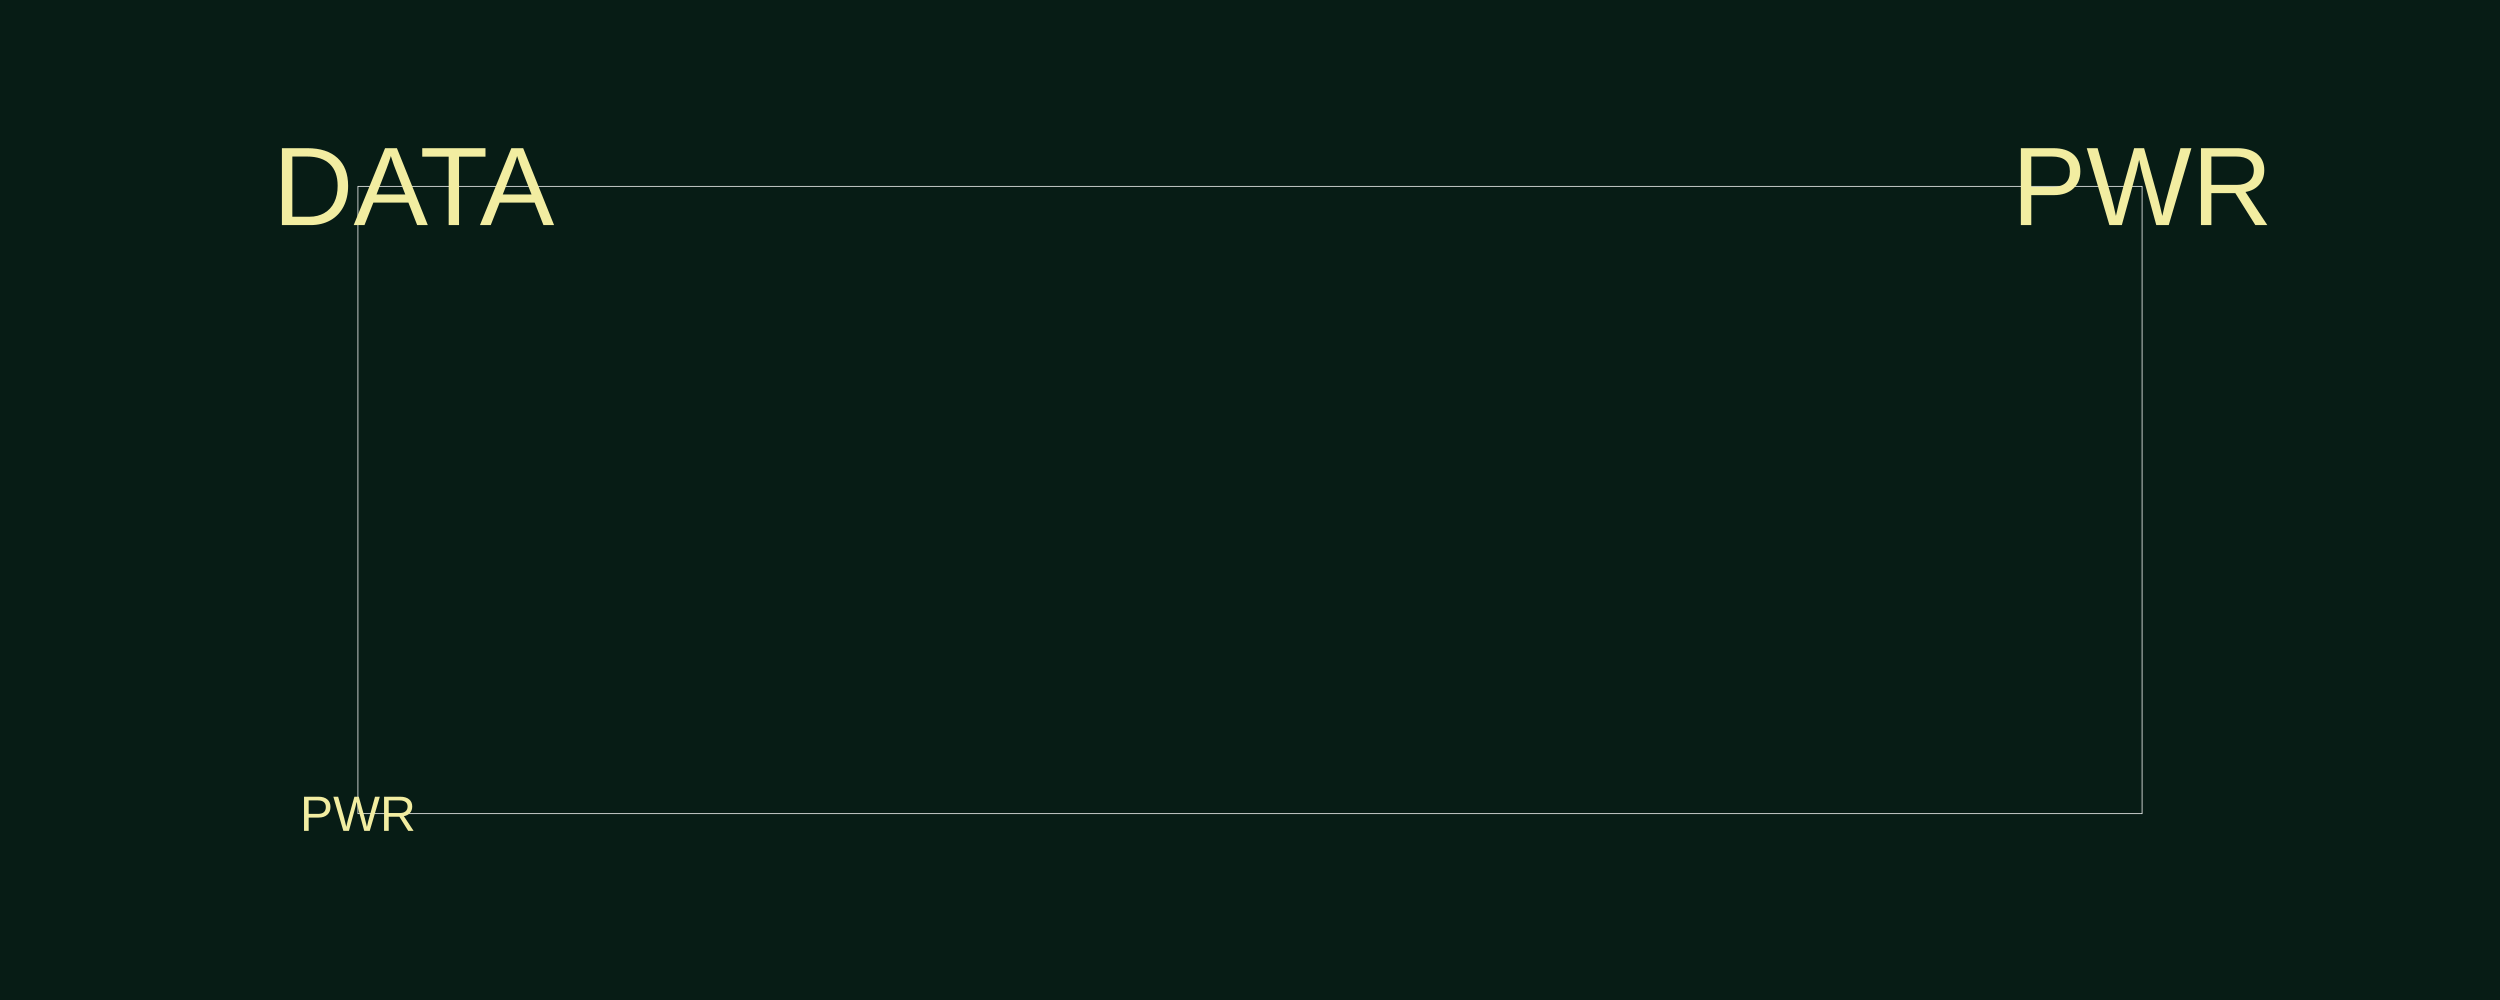
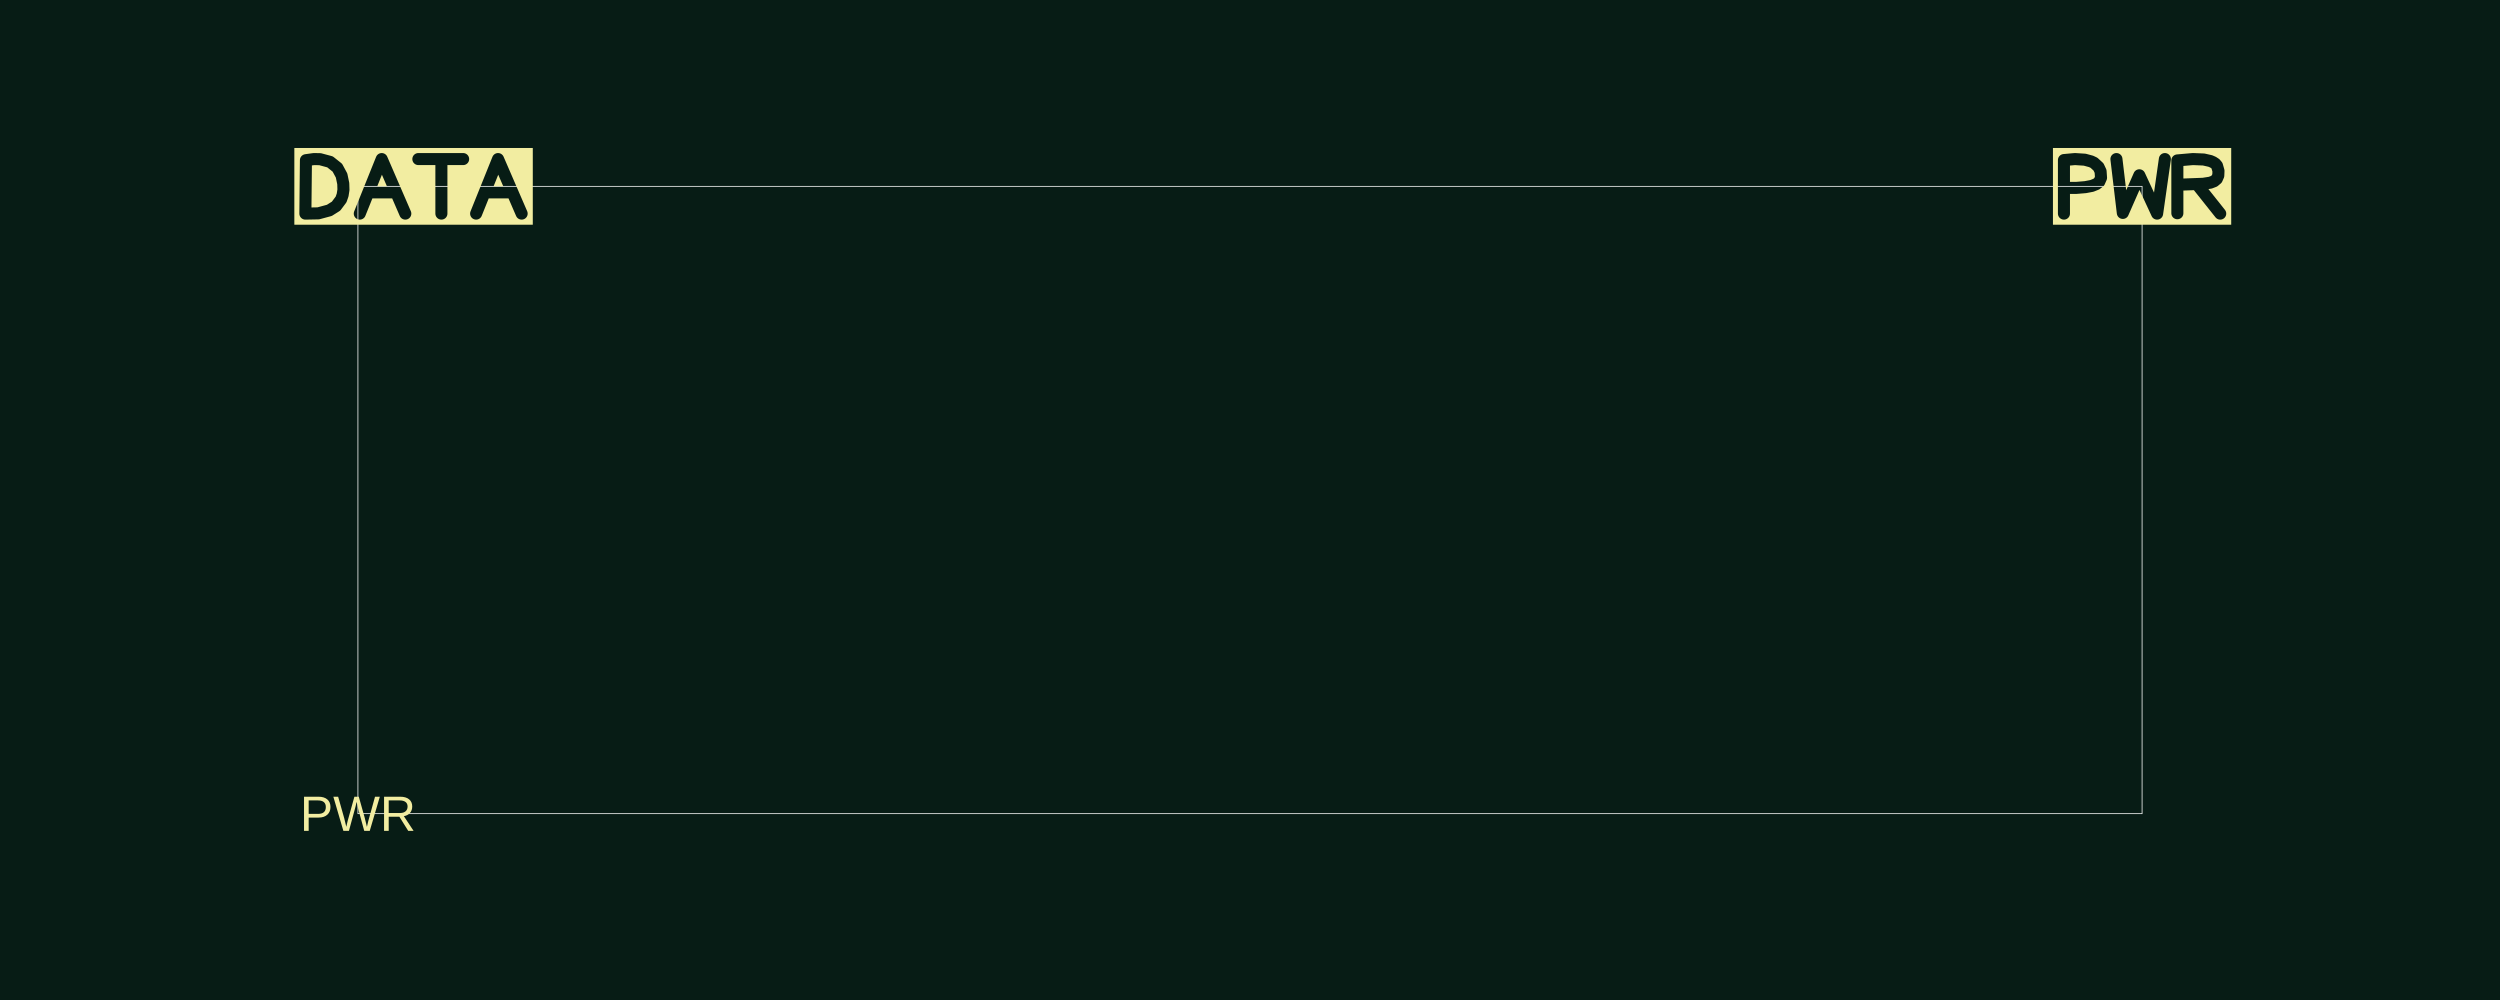
<svg xmlns="http://www.w3.org/2000/svg" width="1000" height="400">
  <style />
  <rect class="boundary" x="0" y="0" fill="#071c15" width="1000" height="400" data-type="pcb_background" data-pcb-layer="global" />
  <rect class="pcb-boundary" fill="none" stroke="#fff" stroke-width="0.3" x="143.168" y="74.534" width="713.665" height="250.932" data-type="pcb_boundary" data-pcb-layer="global" />
  <text x="0" y="0" dx="0" dy="0" fill="#f2eda1" font-family="Arial, sans-serif" font-size="19.876" text-anchor="middle" dominant-baseline="central" transform="matrix(1,0,0,1,143.1677,325.4658)" class="pcb-silkscreen-text pcb-silkscreen-top" data-pcb-silkscreen-text-id="native-label-0" stroke="none" data-type="pcb_silkscreen_text" data-pcb-layer="top">PWR</text>
-   <text x="0" y="0" dx="0" dy="0" fill="#f2eda1" font-family="Arial, sans-serif" font-size="44.72" text-anchor="middle" dominant-baseline="central" transform="matrix(1,0,0,1,165.4037,74.53416)" class="pcb-silkscreen-text pcb-silkscreen-top" data-pcb-silkscreen-text-id="native-label-1" stroke="none" data-type="pcb_silkscreen_text" data-pcb-layer="top">DATA</text>
-   <text x="0" y="0" dx="0" dy="0" fill="#f2eda1" font-family="Arial, sans-serif" font-size="44.72" text-anchor="middle" dominant-baseline="central" transform="matrix(1,0,0,1,856.8323,74.53416)" class="pcb-silkscreen-text pcb-silkscreen-top" data-pcb-silkscreen-text-id="native-label-2" stroke="none" data-type="pcb_silkscreen_text" data-pcb-layer="top">PWR</text>
+   <rect x="-1.921" y="-0.619" width="3.843" height="1.239" fill="#f2eda1" mask="url(#silkscreen-knockout-mask-native-label-1-0)" transform="matrix(24.84472,0,0,24.84472,165.4037,74.53416)" class="pcb-silkscreen-text-knockout pcb-silkscreen-top" data-type="pcb_silkscreen_text" data-pcb-silkscreen-text-id="native-label-1" data-pcb-layer="top" />
+   <rect x="-1.438" y="-0.619" width="2.877" height="1.239" fill="#f2eda1" mask="url(#silkscreen-knockout-mask-native-label-2-1)" transform="matrix(24.84472,0,0,24.84472,856.8323,74.53416)" class="pcb-silkscreen-text-knockout pcb-silkscreen-top" data-type="pcb_silkscreen_text" data-pcb-silkscreen-text-id="native-label-2" data-pcb-layer="top" />
+   <defs>
+     <mask id="silkscreen-knockout-mask-native-label-1-0">
+       <g transform="translate(-2.220446049250313e-16 1.1102230246251565e-16)">
+         <rect x="-1.921" y="-0.619" width="3.843" height="1.239" fill="white" />
+         <path d="M-1.741 0.439L-1.732 -0.421 M-1.732 -0.421L-1.603 -0.439 M-1.603 -0.439L-1.504 -0.437 M-1.504 -0.437L-1.344 -0.394 M-1.344 -0.394L-1.226 -0.3 M-1.226 -0.3L-1.158 -0.174 M-1.158 -0.174L-1.131 -0.044 M-1.131 -0.044L-1.128 0.055 M-1.128 0.055L-1.141 0.139 M-1.141 0.139L-1.166 0.211 M-1.166 0.211L-1.247 0.319 M-1.247 0.319L-1.355 0.387 M-1.355 0.387L-1.533 0.435 M-1.533 0.435L-1.741 0.439 M-0.865 0.439L-0.512 -0.439 M-0.512 -0.439L-0.132 0.439 M-0.687 0.097L-0.327 0.097 M0.078 -0.439L0.799 -0.439 M0.449 -0.439L0.449 0.439 M1.008 0.439L1.361 -0.439 M1.361 -0.439L1.741 0.439 M1.186 0.097L1.546 0.097" fill="none" stroke="black" stroke-width="0.194" stroke-linecap="round" stroke-linejoin="round" />
+       </g>
+     </mask>
+   </defs>
+   <defs>
+     <mask id="silkscreen-knockout-mask-native-label-2-1">
+       <g transform="translate(-2.220446049250313e-16 1.1102230246251565e-16)">
+         <rect x="-1.438" y="-0.619" width="2.877" height="1.239" fill="white" />
+         <path d="M-1.258 0.439L-1.258 -0.423 M-1.258 -0.423L-1.081 -0.439 M-1.081 -0.439L-0.923 -0.429 M-0.923 -0.429L-0.82 -0.401 M-0.82 -0.401L-0.774 -0.379 M-0.774 -0.379L-0.701 -0.312 M-0.701 -0.312L-0.668 -0.241 M-0.668 -0.241L-0.661 -0.138 M-0.661 -0.138L-0.69 -0.072 M-0.69 -0.072L-0.736 -0.036 M-0.736 -0.036L-0.809 -0.007 M-0.809 -0.007L-0.914 0.013 M-0.914 0.013L-1.057 0.025 M-1.057 0.025L-1.243 0.026 M-0.413 -0.439L-0.31 0.428 M-0.31 0.428L-0.044 -0.178 M-0.044 -0.178L0.242 0.439 M0.242 0.439L0.367 -0.439 M0.568 0.433L0.568 -0.417 M0.568 -0.417L0.818 -0.439 M0.818 -0.439L0.992 -0.432 M0.992 -0.432L1.098 -0.408 M1.098 -0.408L1.142 -0.389 M1.142 -0.389L1.179 -0.365 M1.179 -0.365L1.206 -0.333 M1.206 -0.333L1.23 -0.249 M1.23 -0.249L1.227 -0.174 M1.227 -0.174L1.203 -0.119 M1.203 -0.119L1.159 -0.082 M1.159 -0.082L1.099 -0.059 M1.099 -0.059L0.984 -0.041 M0.984 -0.041L0.585 -0.026 M0.916 0.009L1.258 0.439" fill="none" stroke="black" stroke-width="0.194" stroke-linecap="round" stroke-linejoin="round" />
+       </g>
+     </mask>
+   </defs>
</svg>
